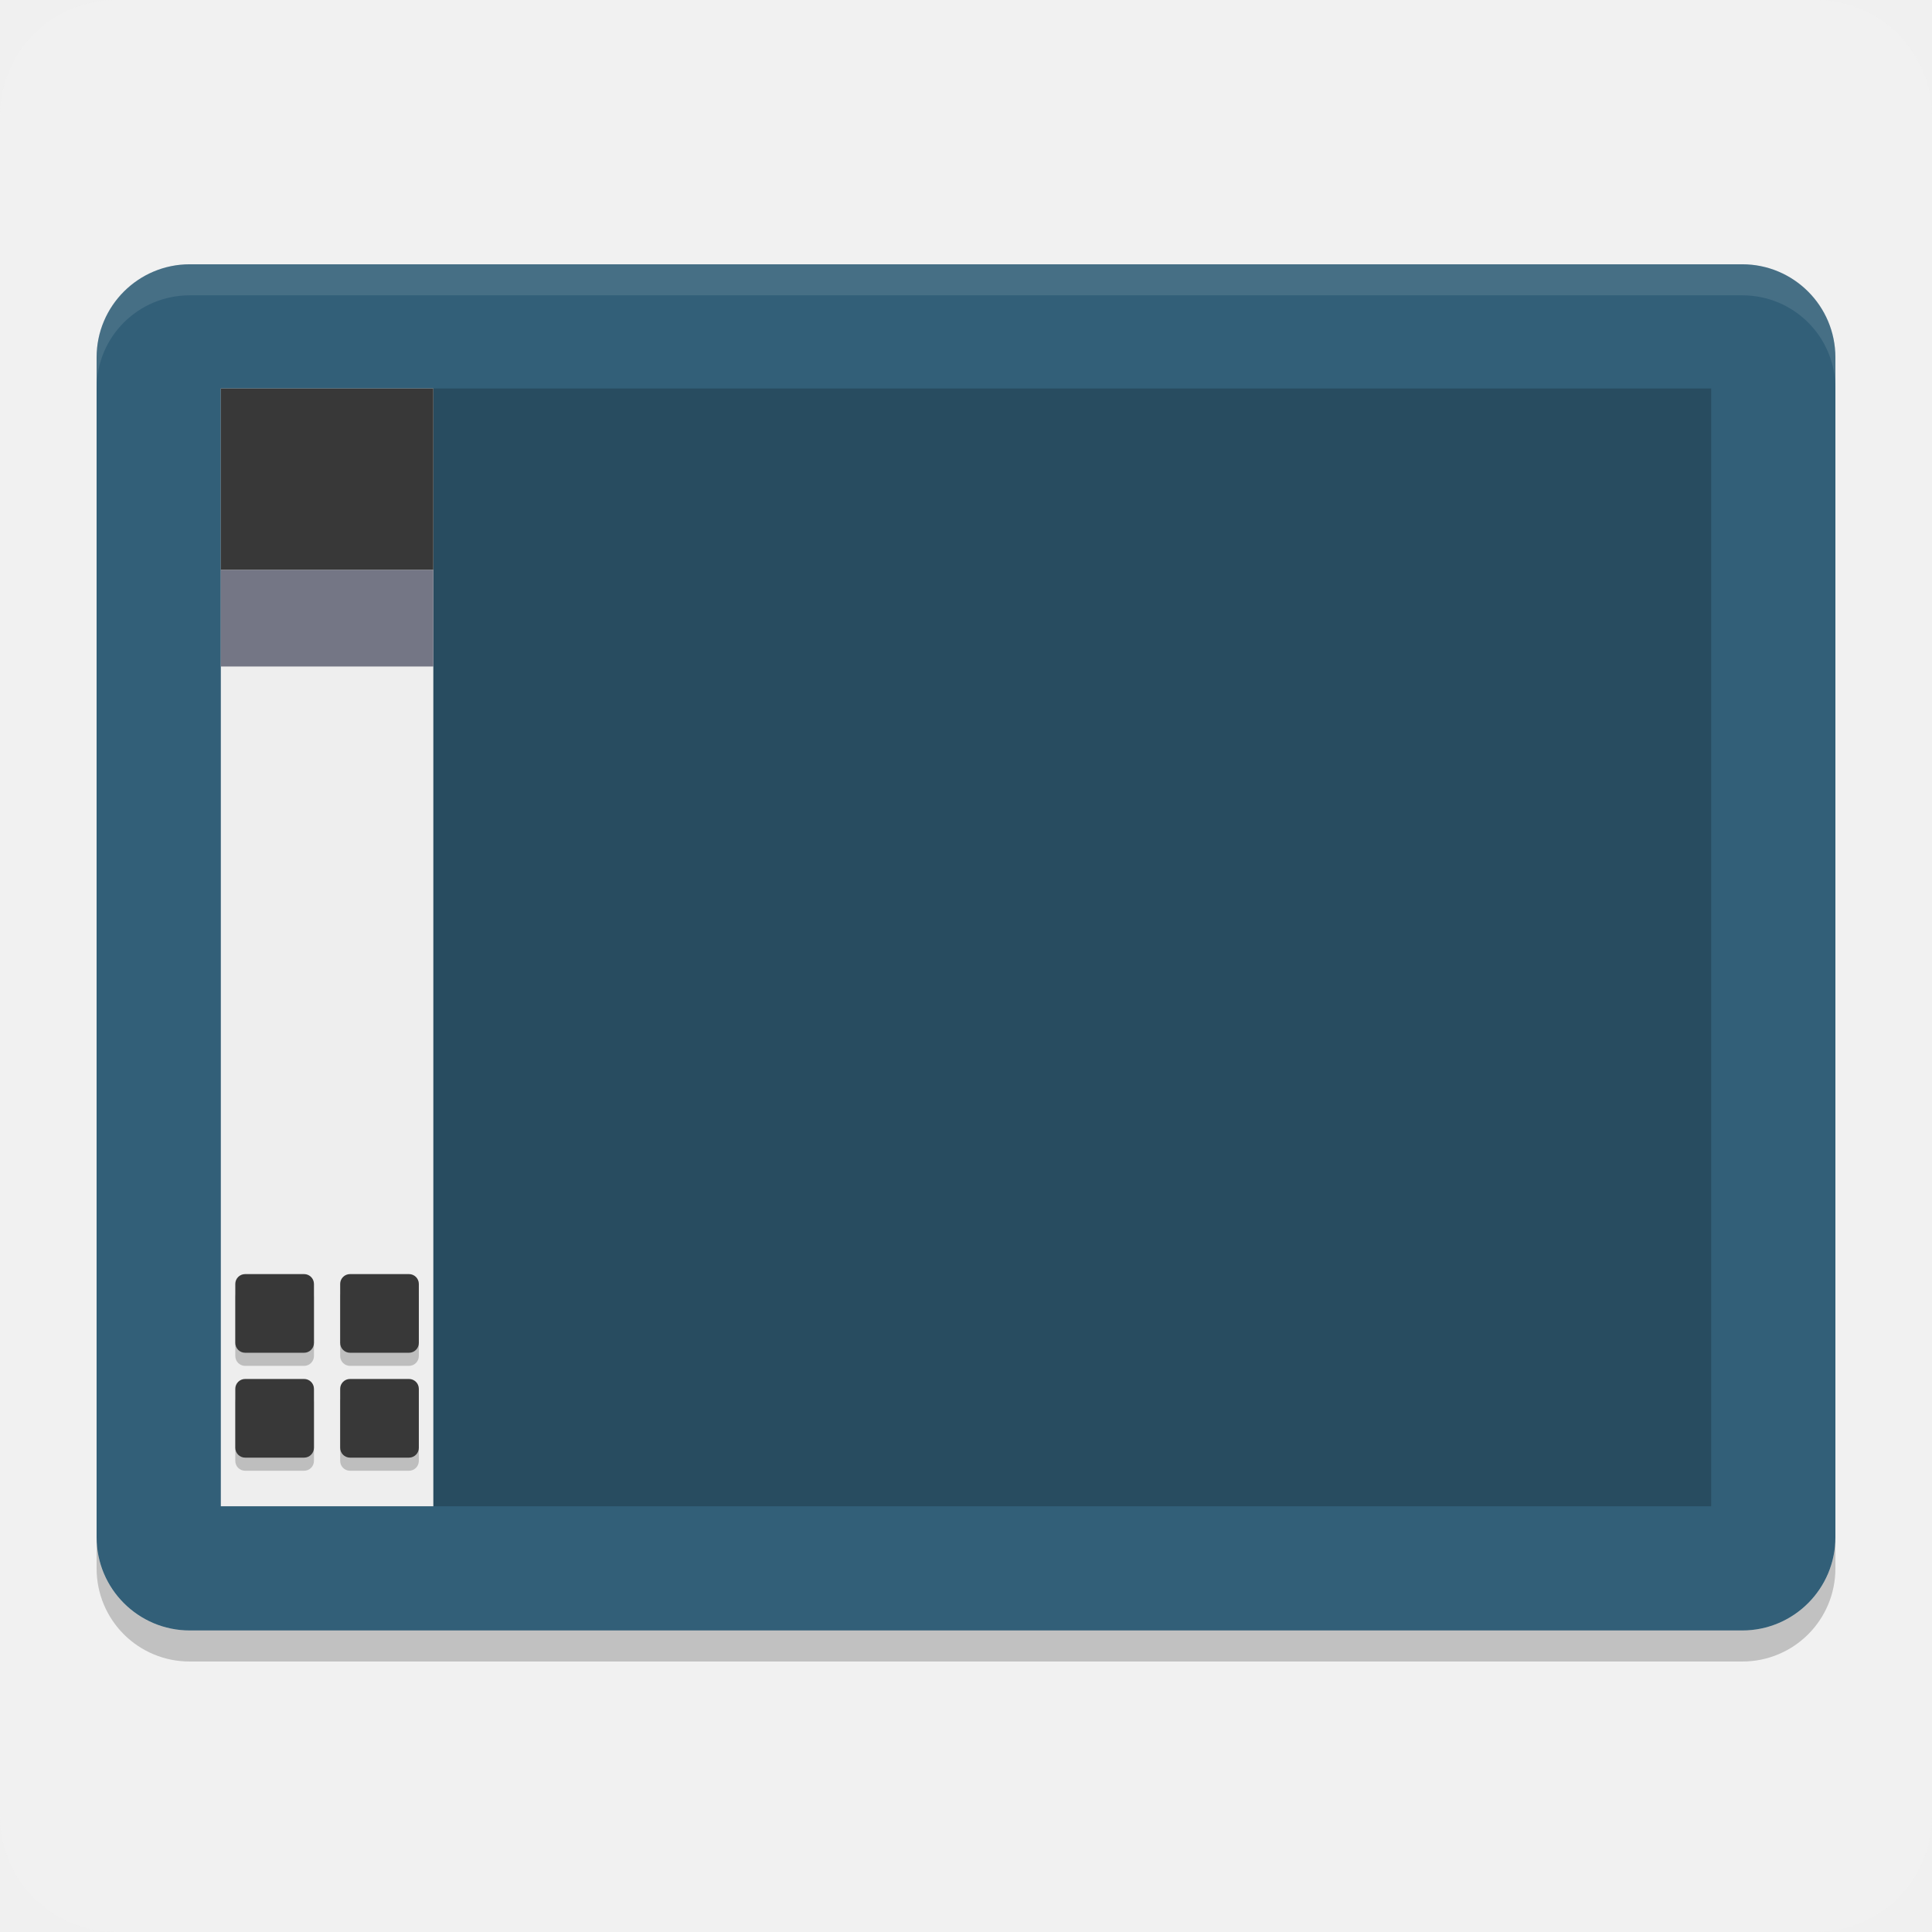
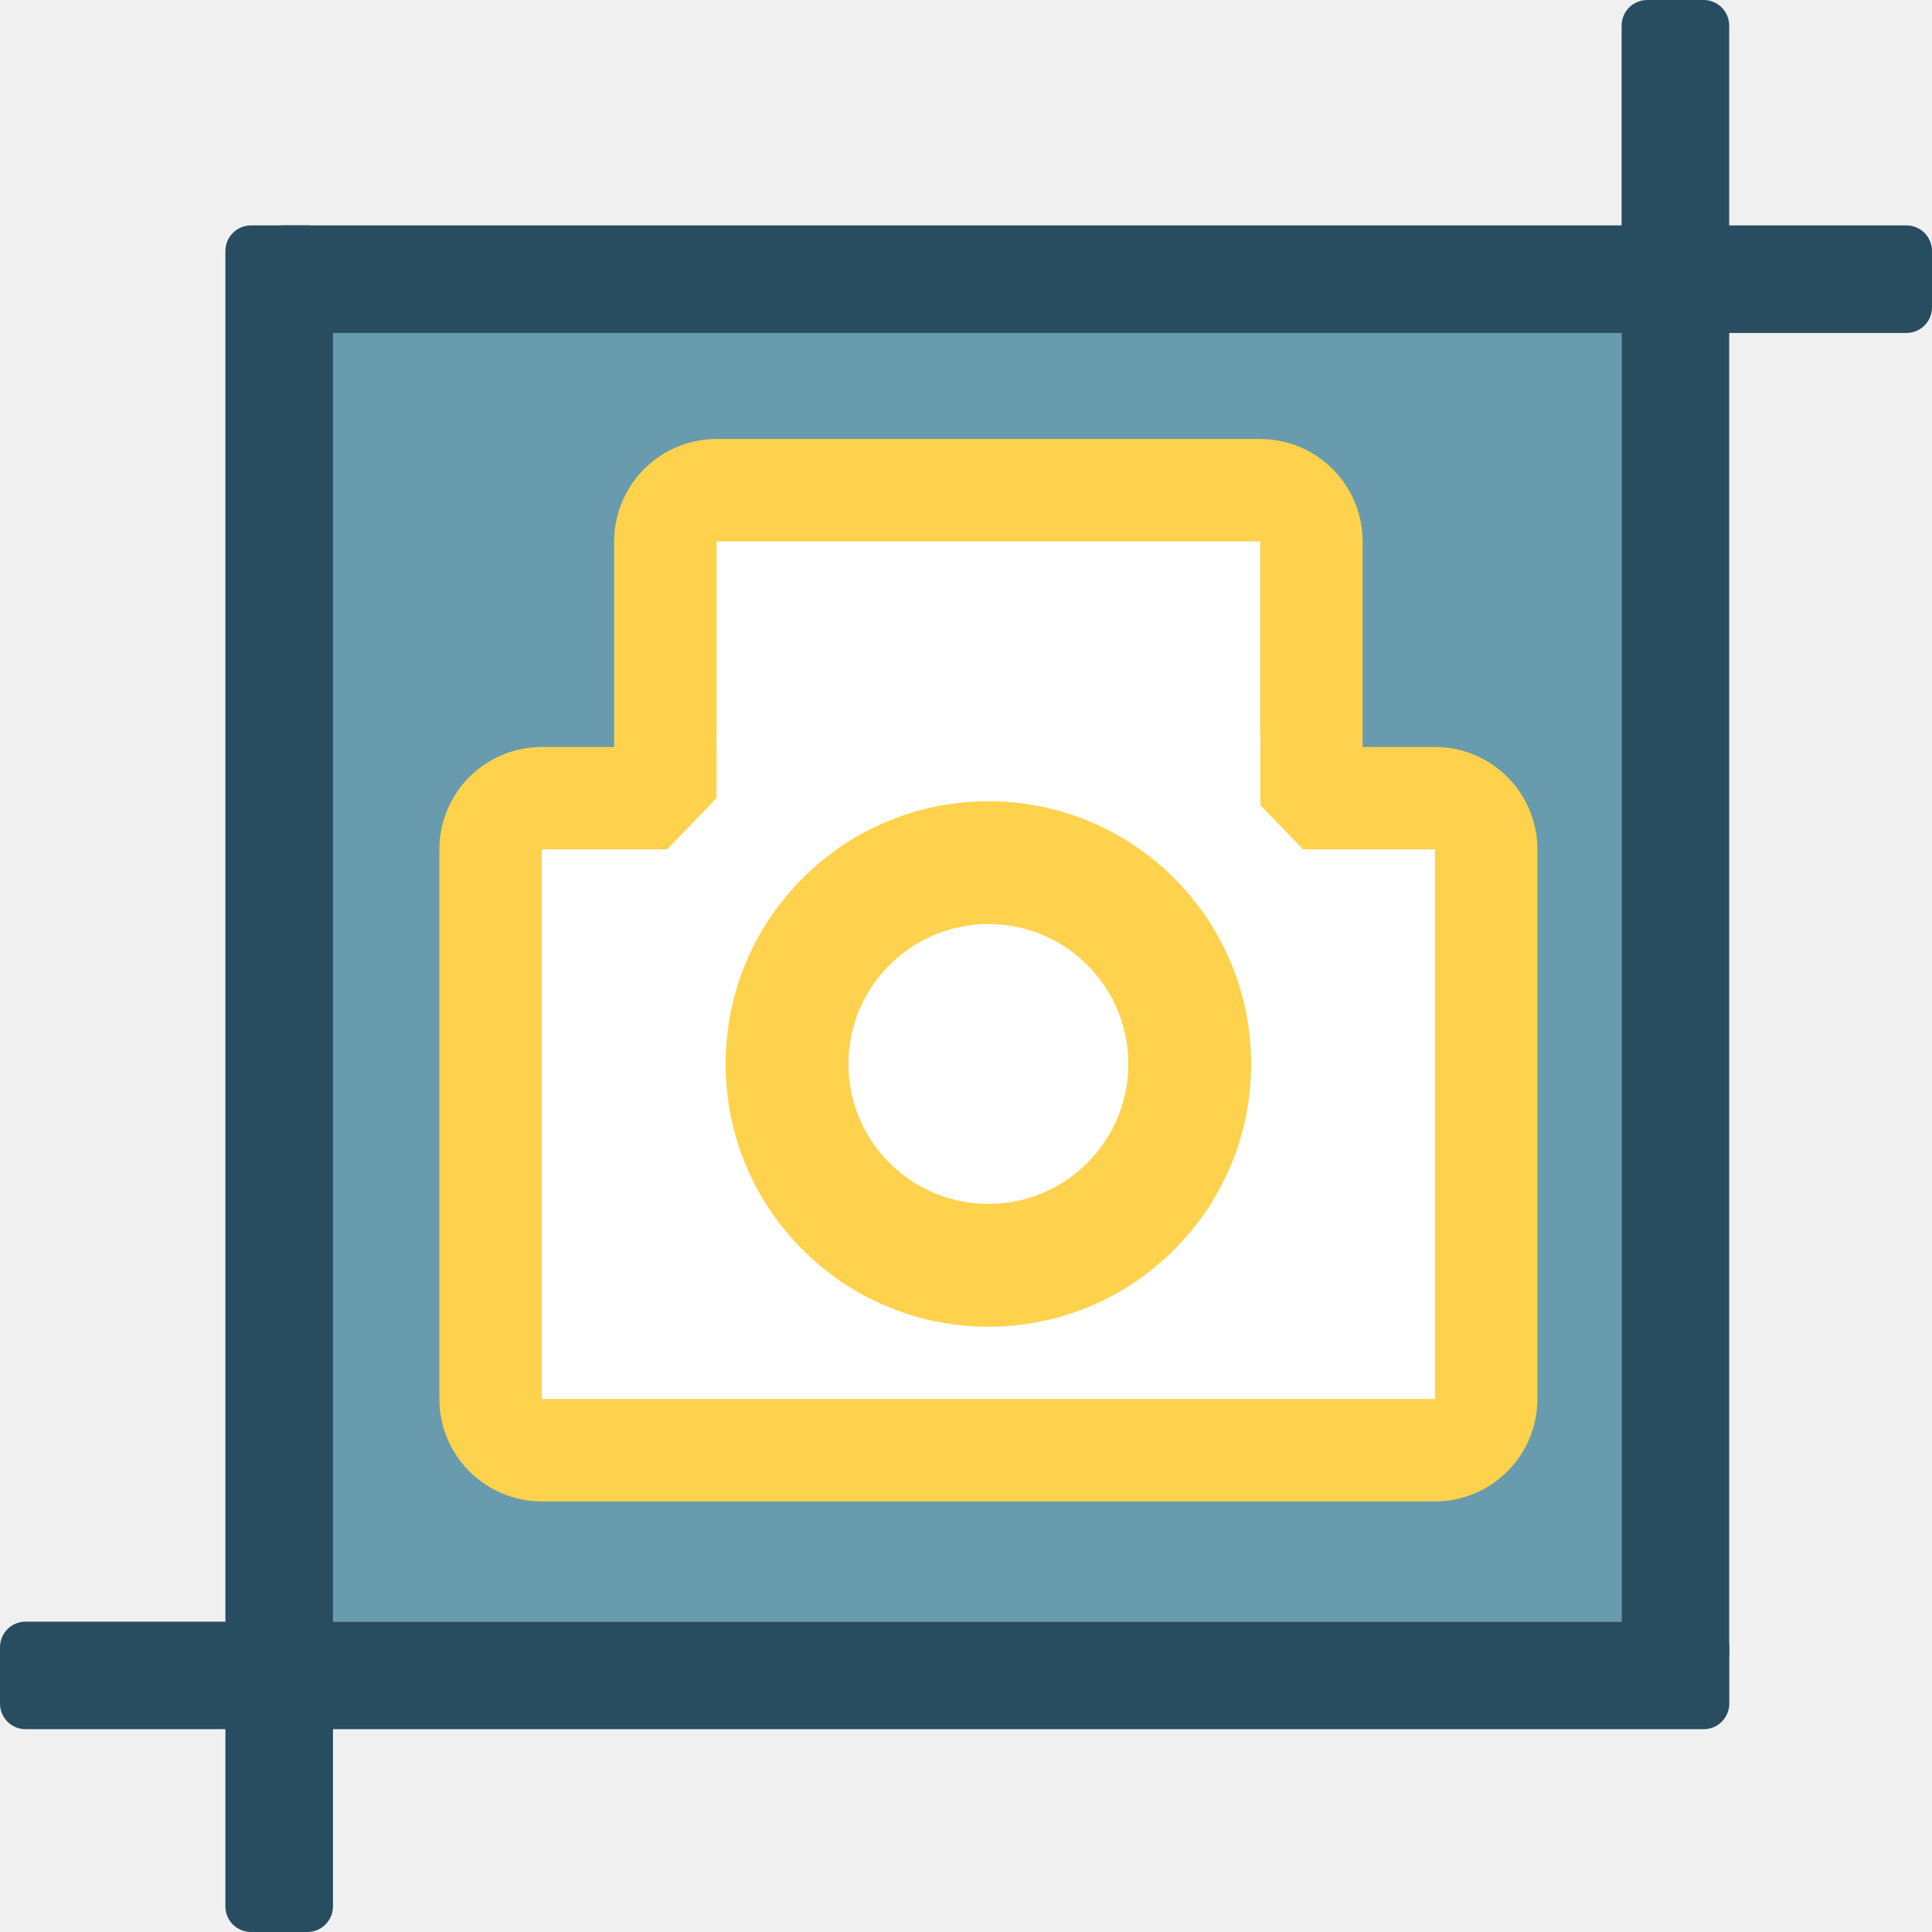
- <svg xmlns="http://www.w3.org/2000/svg" width="100" height="100" version="1" id="svg10">
-   <defs id="defs14" />
-   <rect style="fill:#f2f2f2;fill-opacity:0.392;fill-rule:evenodd;stroke:none;stroke-width:0.195" id="rect3813" width="100" height="100" x="0" y="0" ry="6" rx="6" />
-   <rect style="fill:#325f78;stroke-width:1.607" width="70.714" height="90" x="-84.393" y="-95" rx="4.821" ry="4.821" transform="matrix(0,-1,-1,0,0,0)" id="rect2" />
-   <rect style="opacity:0.2;stroke-width:1.607" width="57.857" height="77.143" x="-77.964" y="-88.571" rx="0" ry="0" transform="matrix(0,-1,-1,0,0,0)" id="rect4" />
-   <path style="opacity:0.1;fill:#ffffff;stroke-width:1.607" d="M 9.821,13.679 C 7.15,13.679 5,15.829 5,18.5 v 1.607 c 0,-2.671 2.15,-4.821 4.821,-4.821 H 90.179 c 2.671,0 4.821,2.15 4.821,4.821 v -1.607 c 0,-2.671 -2.15,-4.821 -4.821,-4.821 z" id="path6" />
-   <path style="opacity:0.2;stroke-width:1.607" d="M 5,79.571 V 81.179 C 5,83.85 7.15,86 9.821,86 H 90.179 c 2.671,0 4.821,-2.15 4.821,-4.821 v -1.607 c 0,2.671 -2.15,4.821 -4.821,4.821 H 9.821 C 7.15,84.393 5,82.243 5,79.571 Z" id="path8" />
-   <g id="g4640">
-     <rect id="rect4-3" transform="matrix(0,-1,-1,0,0,0)" ry="0" rx="0" y="-22.429" x="-77.964" height="11" width="57.857" style="opacity:1;fill:#eeeeee;fill-opacity:1;stroke-width:0.607" />
-     <g transform="matrix(0.6785714,0,0,0.6785714,38.59686,26.36523)" id="g4602">
-       <rect style="opacity:0.2" width="6" height="6" x="-38.932" y="67.331" rx="0.75" ry="0.75" id="rect10-6" />
-       <g id="g4586" transform="translate(8,24)">
-         <rect id="rect12-7" ry="0.75" rx="0.75" y="43.331" x="-38.932" height="6" width="6" style="opacity:0.2" />
-         <rect id="rect14-5" ry="0.75" rx="0.75" y="42.331" x="-38.932" height="6" width="6" style="fill:#383838;fill-opacity:1" />
+ <svg xmlns="http://www.w3.org/2000/svg" width="100" height="100" viewBox="0 0 100 100" version="1.1" id="svg5">
+   <defs id="defs2">
+     </defs>
+   <g id="layer1" transform="translate(-134.5588,-87.72143)">
+     <g id="g89767" transform="matrix(0.1325588,0,0,0.1325588,116.7219,76.09319)">
+       <g id="g89048">
+         <rect style="fill:#689bad;fill-opacity:1;stroke-width:0.863" id="rect31" width="512" height="512" x="255.75" y="208.913" />
+         <path style="fill:#284c60;fill-opacity:1;stroke-width:1.037;stroke-miterlimit:4;stroke-dasharray:none" id="rect339" width="655.078" height="42" x="-742.799" y="767.75" transform="rotate(-90)" d="m -732.799,767.75 h 635.078 a 10,10 45 0 1 10,10 v 22 a 10,10 135 0 1 -10,10 H -732.799 a 10,10 45 0 1 -10,-10 l 0,-22 a 10,10 135 0 1 10,-10 z" />
+         <path style="fill:#284c60;fill-opacity:1;stroke-width:1.047" id="rect608" width="653.788" height="42" x="235.154" y="175.733" d="m 245.154,175.733 633.788,0 a 10,10 45 0 1 10,10 l 0,22 a 10,10 135 0 1 -10,10 H 245.154 a 10,10 45 0 1 -10,-10 v -22 a 10,10 135 0 1 10,-10 z" />
+         <path style="fill:#284c60;fill-opacity:1;stroke-width:1.064" id="rect770" width="675.228" height="42" x="134.559" y="720.913" d="m 144.559,720.913 h 655.228 a 10,10 45 0 1 10,10 v 22 a 10,10 135 0 1 -10,10 l -655.228,0 a 10,10 45 0 1 -10,-10 v -22 a 10,10 135 0 1 10,-10 z" />
+         <path id="path1702" style="fill:#284c60;fill-opacity:1;stroke:none;stroke-width:1.197;stroke-miterlimit:4;stroke-dasharray:none;stroke-opacity:1;paint-order:stroke fill markers" d="m 264.571,185.733 v 646.37 a 10,10 135 0 1 -10,10 l -22,0 a 10,10 45 0 1 -10,-10 V 185.733 a 10,10 135 0 1 10,-10 h 22 a 10,10 45 0 1 10,10 z" />
+         <rect style="fill:#ffffff;fill-opacity:1;stroke:#fed24c;stroke-width:80;stroke-linejoin:round;stroke-miterlimit:4;stroke-dasharray:none;stroke-opacity:1;paint-order:stroke fill markers" id="rect3290" width="348.75" height="214.571" x="346.114" y="419.392" />
+         <rect style="fill:#ffffff;fill-opacity:1;stroke:#fed24c;stroke-width:80;stroke-linejoin:round;stroke-miterlimit:4;stroke-dasharray:none;stroke-opacity:1;paint-order:stroke fill markers" id="rect3565" width="212.25" height="79.906" x="414.364" y="299.138" />
+         <rect style="fill:#ffffff;fill-opacity:1;stroke:none;stroke-width:65.181;stroke-linejoin:round;stroke-miterlimit:4;stroke-dasharray:none;stroke-opacity:1;paint-order:stroke fill markers" id="rect4218" width="212.356" height="80.254" x="414.33" y="373.86" />
+         <circle style="fill:none;fill-opacity:1;stroke:#fed24c;stroke-width:47.969;stroke-linejoin:round;stroke-miterlimit:4;stroke-dasharray:none;stroke-opacity:1;paint-order:stroke fill markers" id="path19722" cx="520.489" cy="503.171" r="78.61" />
      </g>
-       <g id="g4590" transform="translate(0.2711868)">
-         <rect id="rect16-3" ry="0.75" rx="0.75" y="59.331" x="-31.203" height="6" width="6" style="opacity:0.2" />
-         <rect id="rect18-5" ry="0.75" rx="0.75" y="58.331" x="-31.203" height="6" width="6" style="fill:#383838;fill-opacity:1" />
-       </g>
-       <rect style="opacity:0.2" width="6" height="6" x="-38.932" y="59.331" rx="0.75" ry="0.75" id="rect20-6" />
-       <rect style="fill:#383838;fill-opacity:1" width="6" height="6" x="-38.932" y="58.331" rx="0.75" ry="0.75" id="rect22-2" />
-       <rect style="fill:#383838;fill-opacity:1" width="6" height="6" x="-38.932" y="66.331" rx="0.75" ry="0.75" id="rect24-9" />
+       <rect style="fill:#ffffff;fill-opacity:1;stroke:none;stroke-width:40;stroke-linejoin:round;stroke-miterlimit:4;stroke-dasharray:none;stroke-opacity:1;paint-order:stroke fill markers" id="rect89671" width="44.584" height="18.337" x="-34.109" y="575.474" transform="rotate(-46.03504)" />
+       <rect style="fill:#ffffff;fill-opacity:1;stroke:none;stroke-width:40;stroke-linejoin:round;stroke-miterlimit:4;stroke-dasharray:none;stroke-opacity:1;paint-order:stroke fill markers" id="rect89753" width="44.584" height="18.337" x="-758.83" y="-171.914" transform="matrix(-0.6942183,-0.7197645,-0.7197645,0.6942183,0,0)" />
    </g>
-     <rect y="20.108" x="11.429" height="9.39" width="11" id="rect4604" style="opacity:1;fill:#383838;fill-opacity:1;stroke:none;stroke-width:1.319;stroke-linecap:round;stroke-linejoin:bevel;stroke-miterlimit:4;stroke-dasharray:none;stroke-opacity:1;paint-order:markers stroke fill" />
-     <rect y="29.498" x="11.429" height="5" width="11" id="rect4604-1" style="opacity:1;fill:#6d6f7f;fill-opacity:0.941;stroke:none;stroke-width:0.963;stroke-linecap:round;stroke-linejoin:bevel;stroke-miterlimit:4;stroke-dasharray:none;stroke-opacity:1;paint-order:markers stroke fill" />
  </g>
</svg>
